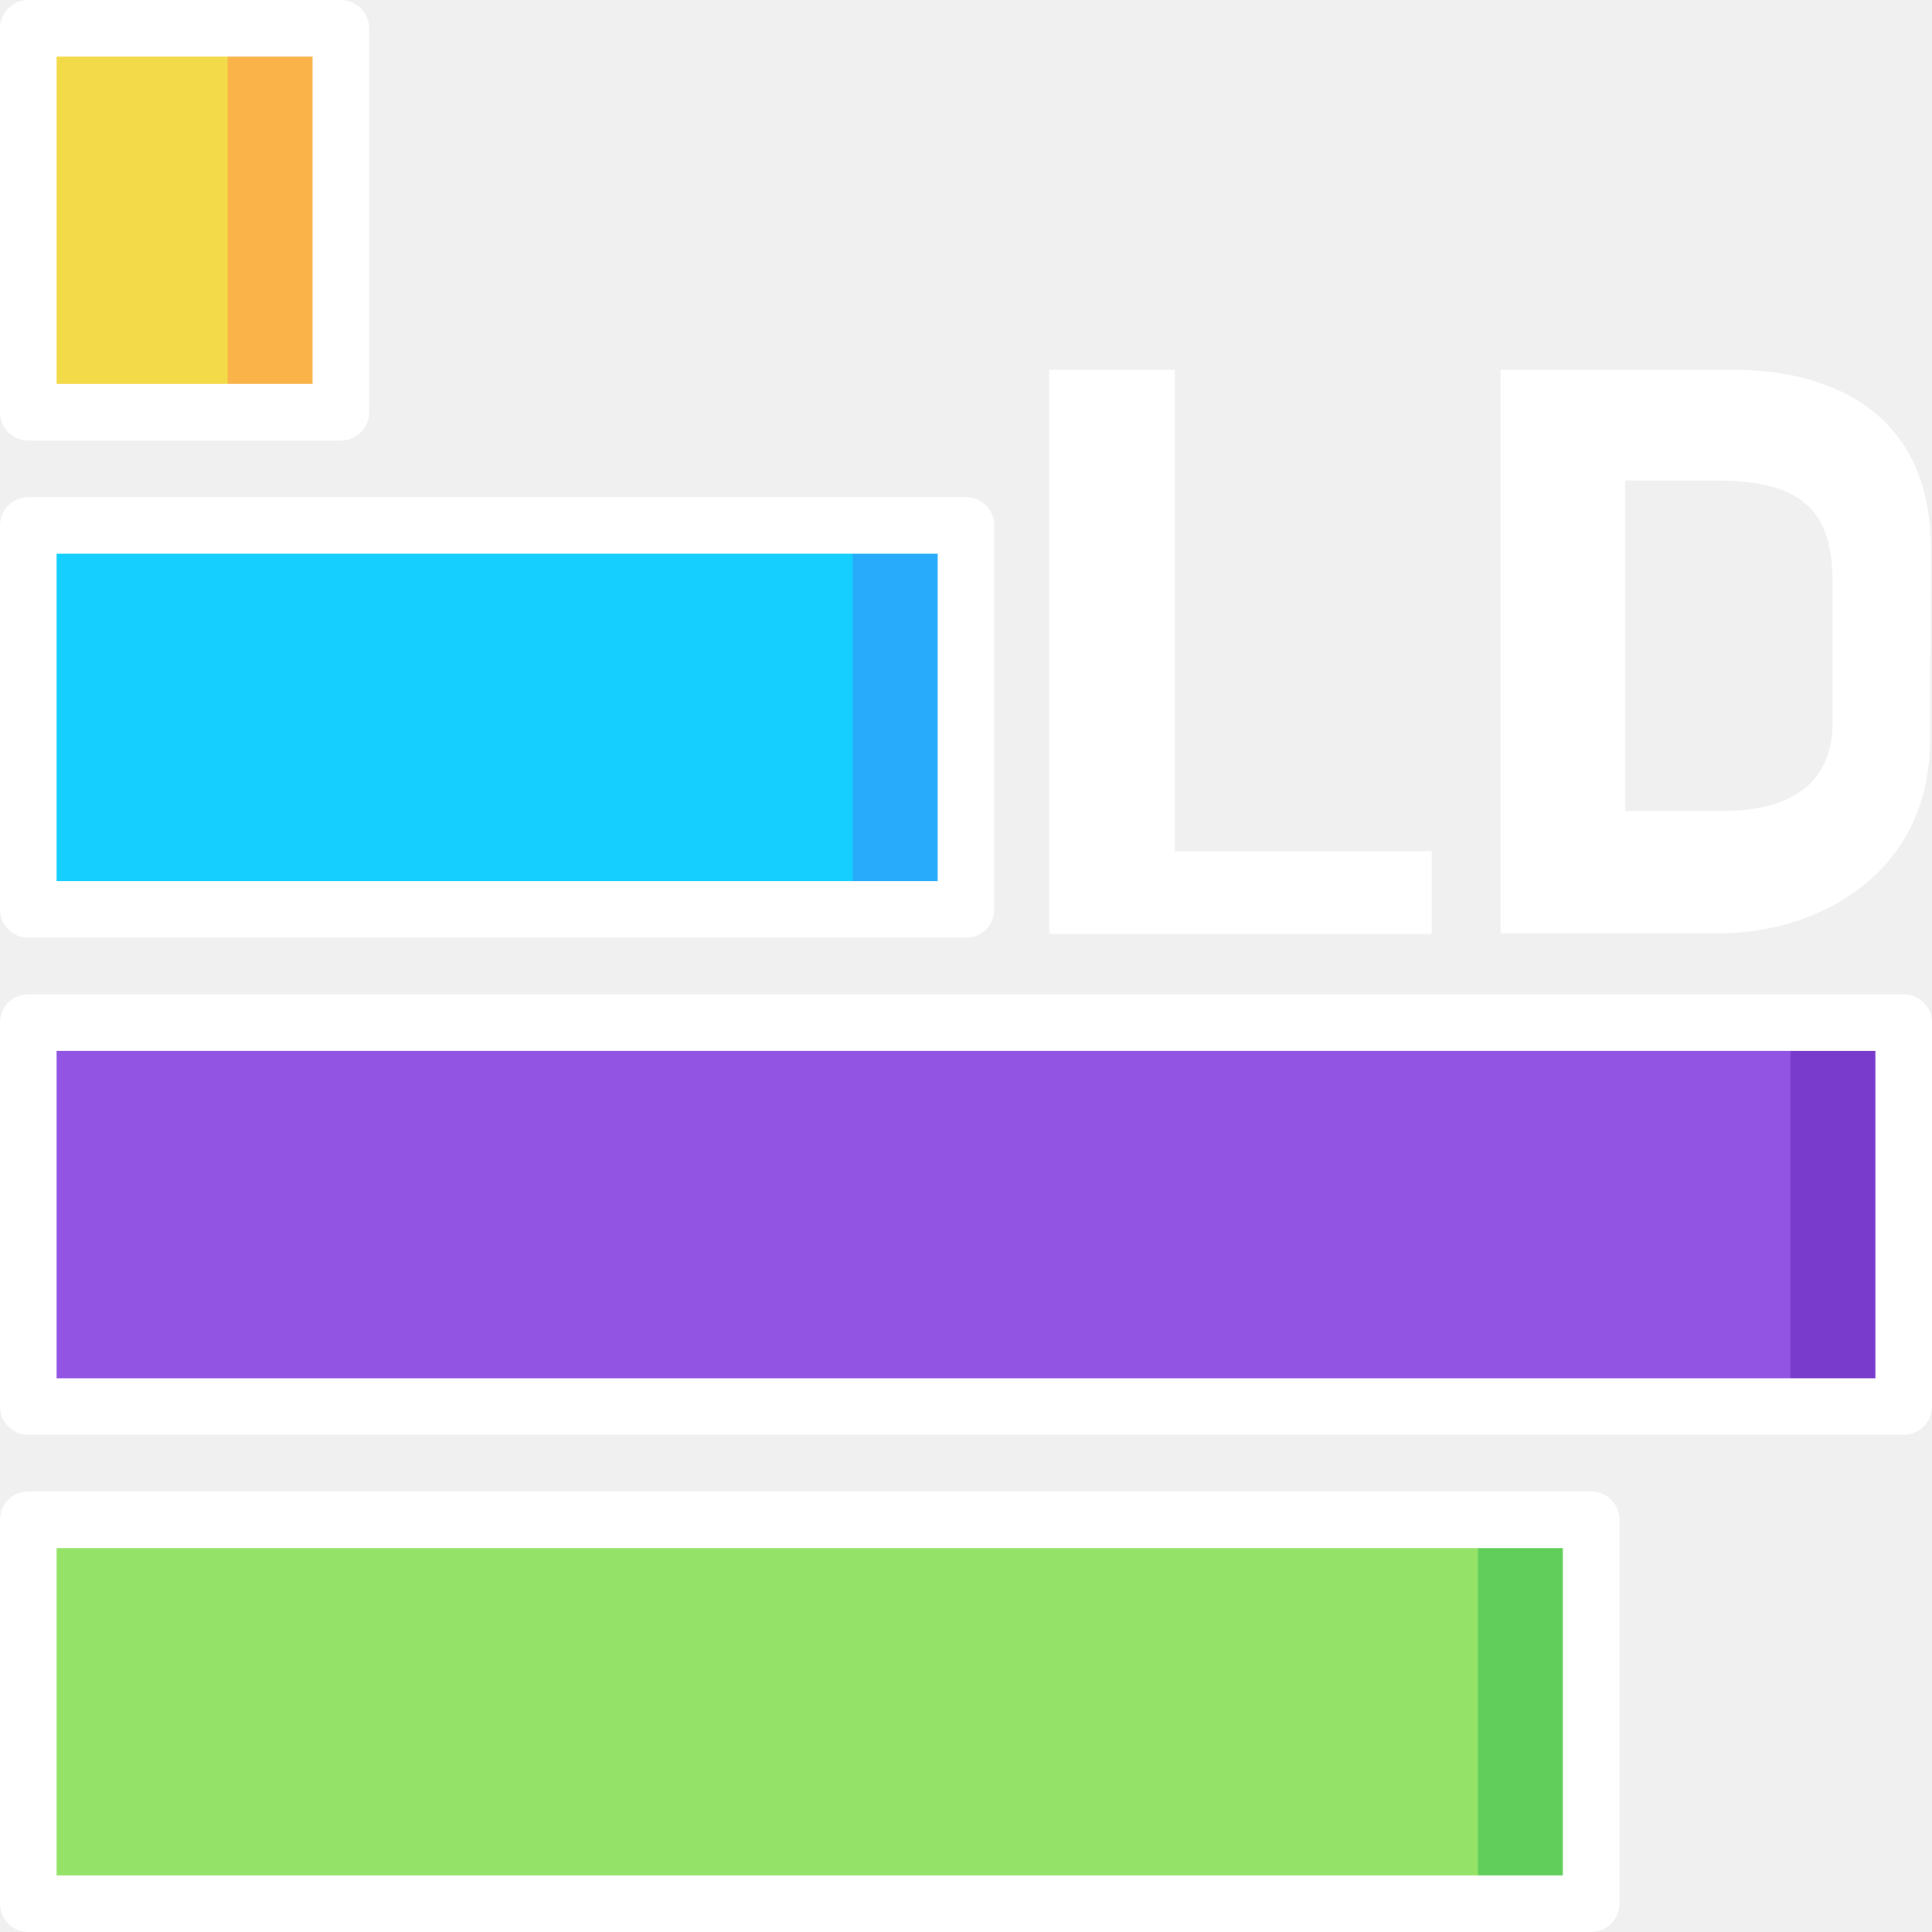
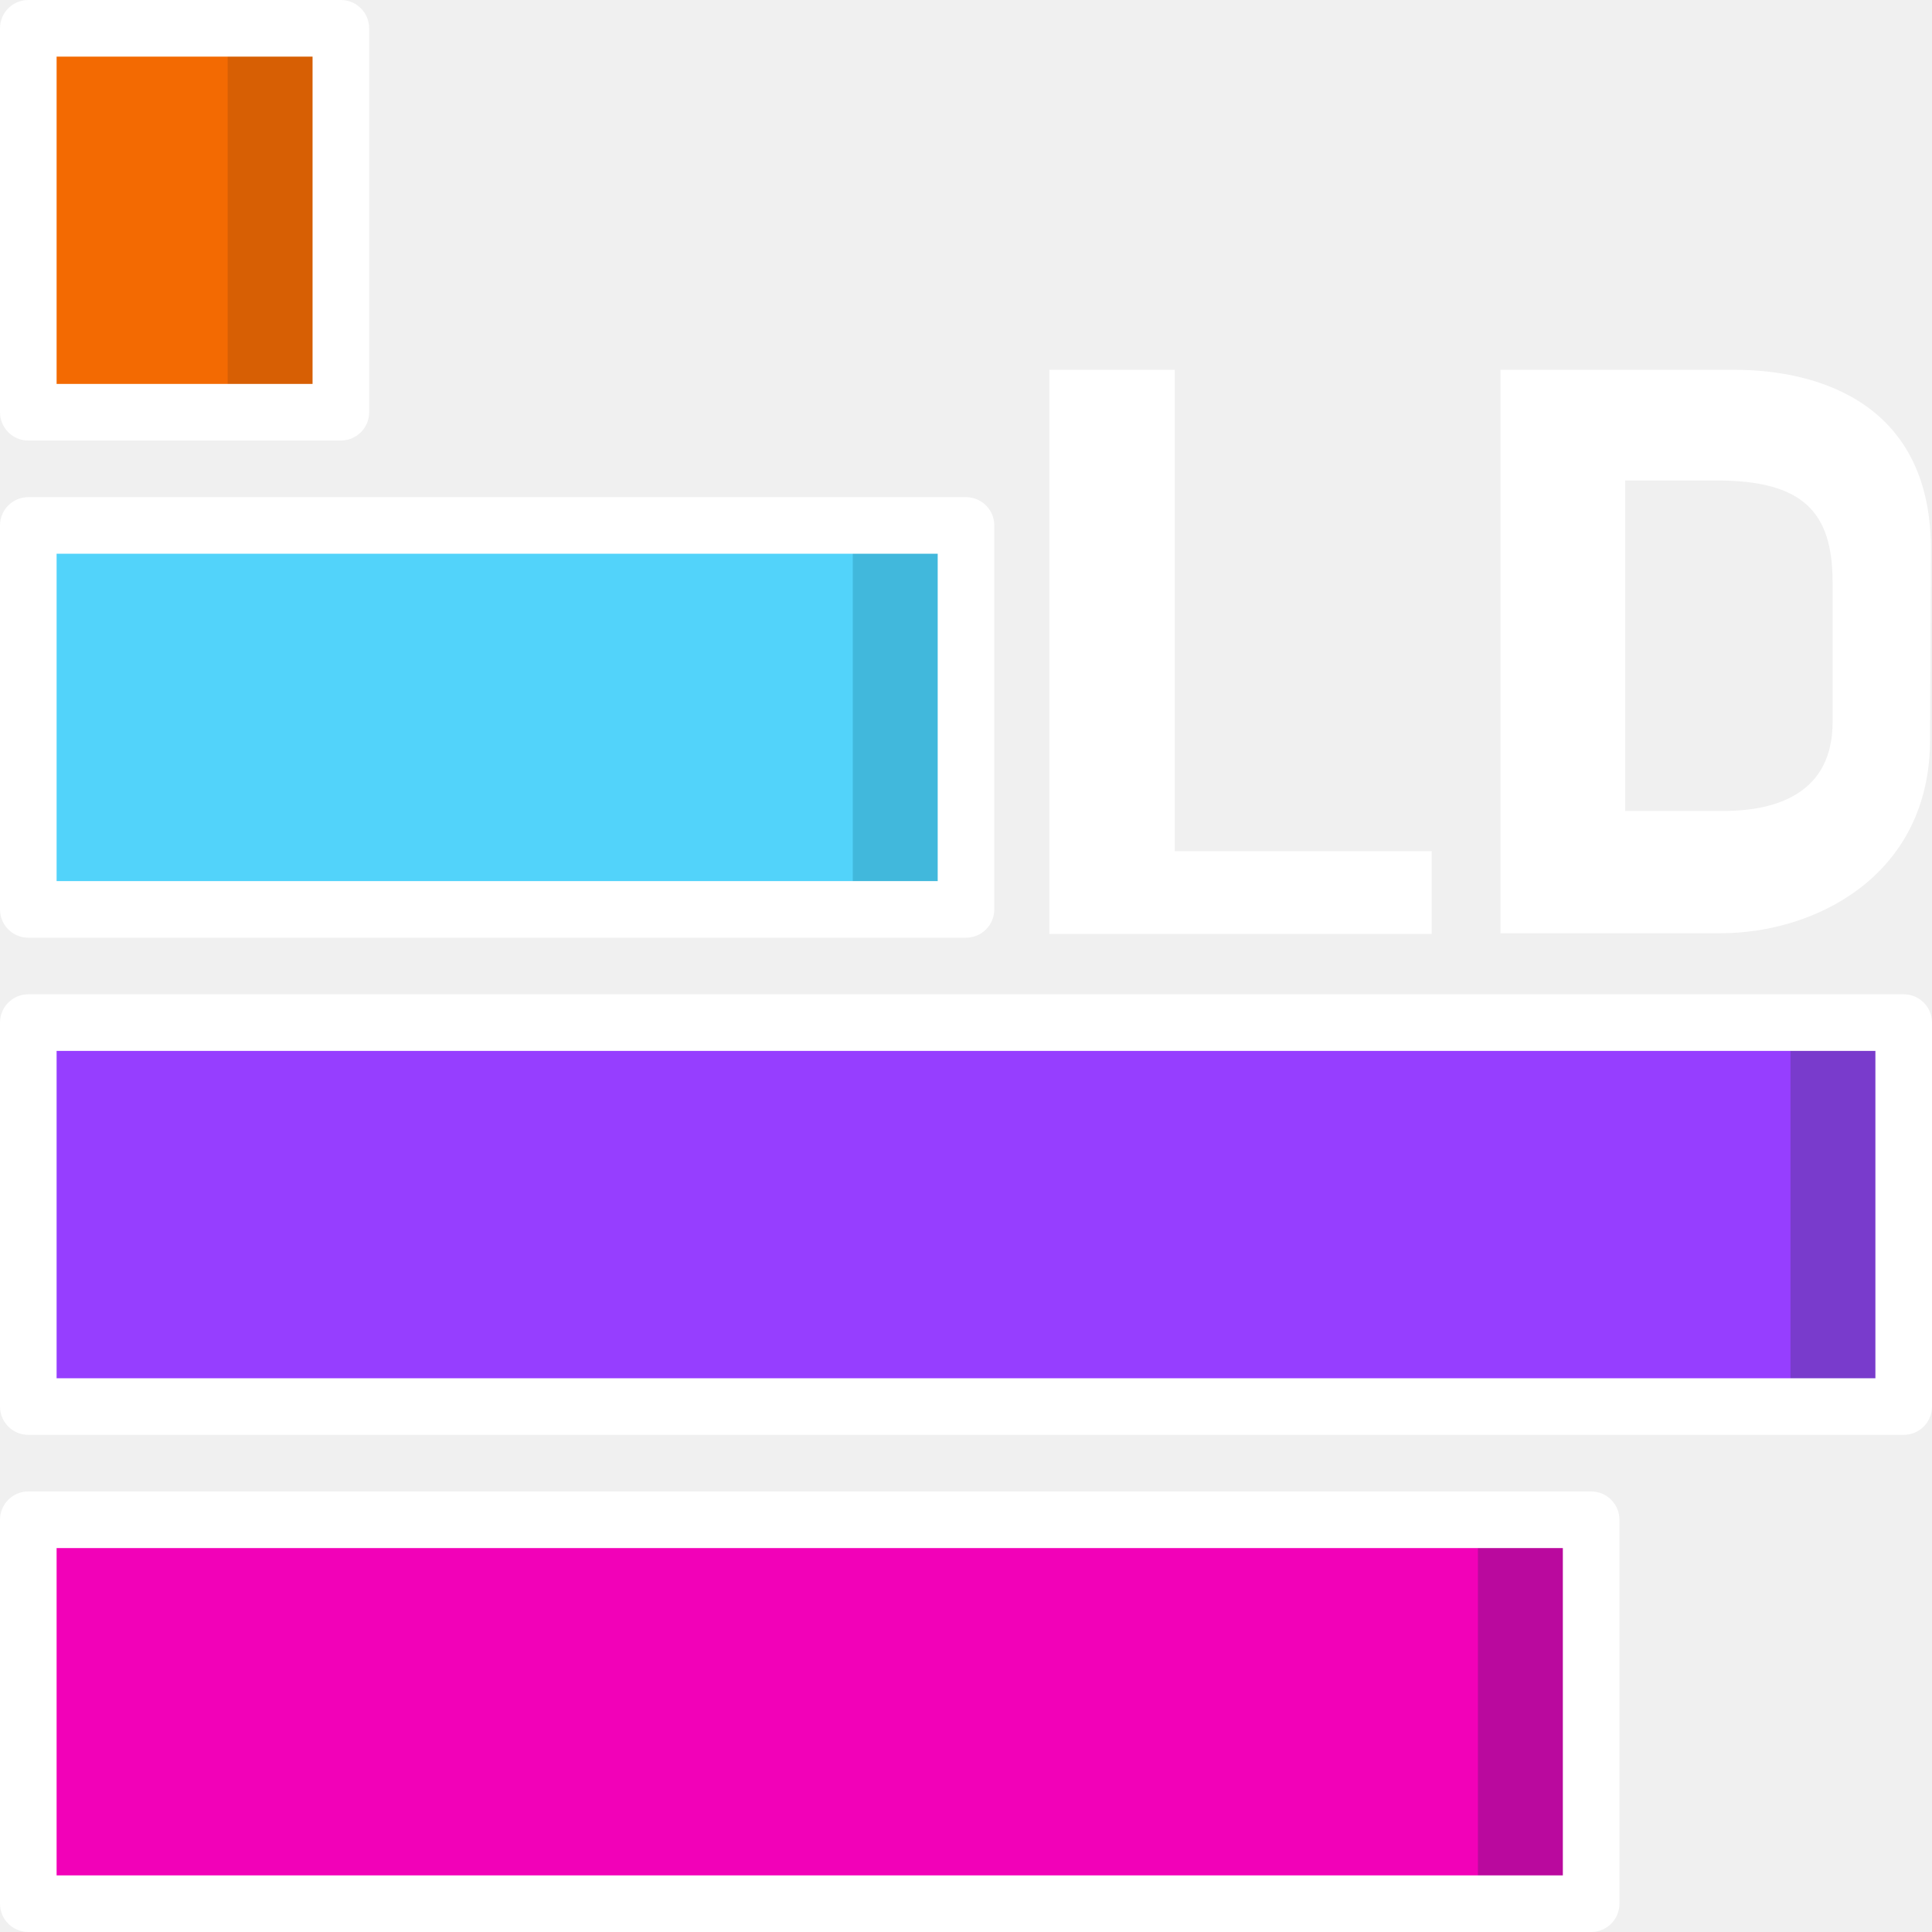
<svg xmlns="http://www.w3.org/2000/svg" viewBox="0 0 512 512">
-   <path fill="#f9b348" d="m60.33 7.5-45 50.88 45 50.88h30V7.5h-30Z" />
-   <path fill="#f3da49" d="M7.5 7.5h52.83v101.75H7.5V7.5Z" />
-   <path fill="#61ce5b" d="m391.67 402.75-60 50.88 60 50.88h30V402.76h-30Z" />
-   <path fill="#94e368" d="M7.5 402.75h384.17V504.5H7.5V402.75Z" />
+   <path fill="#d75f04" d="m60.33 7.5-45 50.88 45 50.88h30V7.5h-30Z" />
+   <path fill="#f36a02" d="M7.5 7.5h52.83v101.75H7.5V7.5Z" />
+   <path fill="#ba099e" d="m391.67 402.75-60 50.88 60 50.88h30V402.76h-30Z" />
+   <path fill="#f201b8" d="M7.5 402.75h384.17V504.5H7.5V402.75Z" />
  <path fill="#793bcc" d="m474.5 271-60 50.88 60 50.88h30V271.01h-30Z" />
-   <path fill="#9255e3" d="M7.5 271h467v101.75H7.5V271Z" />
-   <path fill="#28abfa" d="m226 139.25-60 50.88 60 50.88h30V139.26h-30Z" />
-   <path fill="#14cfff" d="M7.5 139.25H226V241H7.5V139.25Z" />
+   <path fill="#963eff" d="M7.5 271h467v101.75H7.5V271Z" />
+   <path fill="#41b8dc" d="m226 139.25-60 50.88 60 50.88h30V139.26h-30Z" />
+   <path fill="#52d3fa" d="M7.5 139.25H226V241H7.5V139.25Z" />
  <path fill="#ffffff" d="M7.5 116.75h82.83c4.14 0 7.5-3.36 7.5-7.5V7.5c0-4.14-3.36-7.5-7.5-7.5H7.5C3.36 0 0 3.36 0 7.5v101.75c0 4.14 3.36 7.5 7.5 7.5ZM15 15h67.83v86.75H15V15ZM421.67 395.25H7.5c-4.14 0-7.5 3.36-7.5 7.5V504.5c0 4.14 3.36 7.5 7.5 7.5h414.17c4.14 0 7.5-3.36 7.5-7.5V402.75c0-4.14-3.36-7.5-7.5-7.5ZM414.17 497H15v-86.75h399.17V497ZM504.5 263.5H7.5c-4.14 0-7.5 3.36-7.5 7.5v101.75c0 4.14 3.36 7.5 7.5 7.5h497c4.14 0 7.5-3.36 7.5-7.5V271c0-4.14-3.36-7.5-7.5-7.5ZM497 365.25H15V278.5h482v86.75ZM7.5 248.5H256c4.14 0 7.5-3.36 7.5-7.5V139.25c0-4.14-3.36-7.5-7.5-7.5H7.5c-4.14 0-7.5 3.36-7.5 7.5V241c0 4.14 3.36 7.5 7.5 7.5ZM15 146.75h233.5v86.75H15v-86.75ZM379.41 225.57v21.94H278.09V98h33.23v127.57h68.09ZM459.6 98c22.77 0 52.71 9.23 52.09 48.61l-.21 49.43c0 36.1-30.56 51.27-55.37 51.27h-58.45V98h61.94Zm26.05 56.2c0-18.66-8-26.87-30.76-26.87h-24.2v87.58h26.05c14.77 0 28.92-5.13 28.92-23.59V154.2Z" />
</svg>
